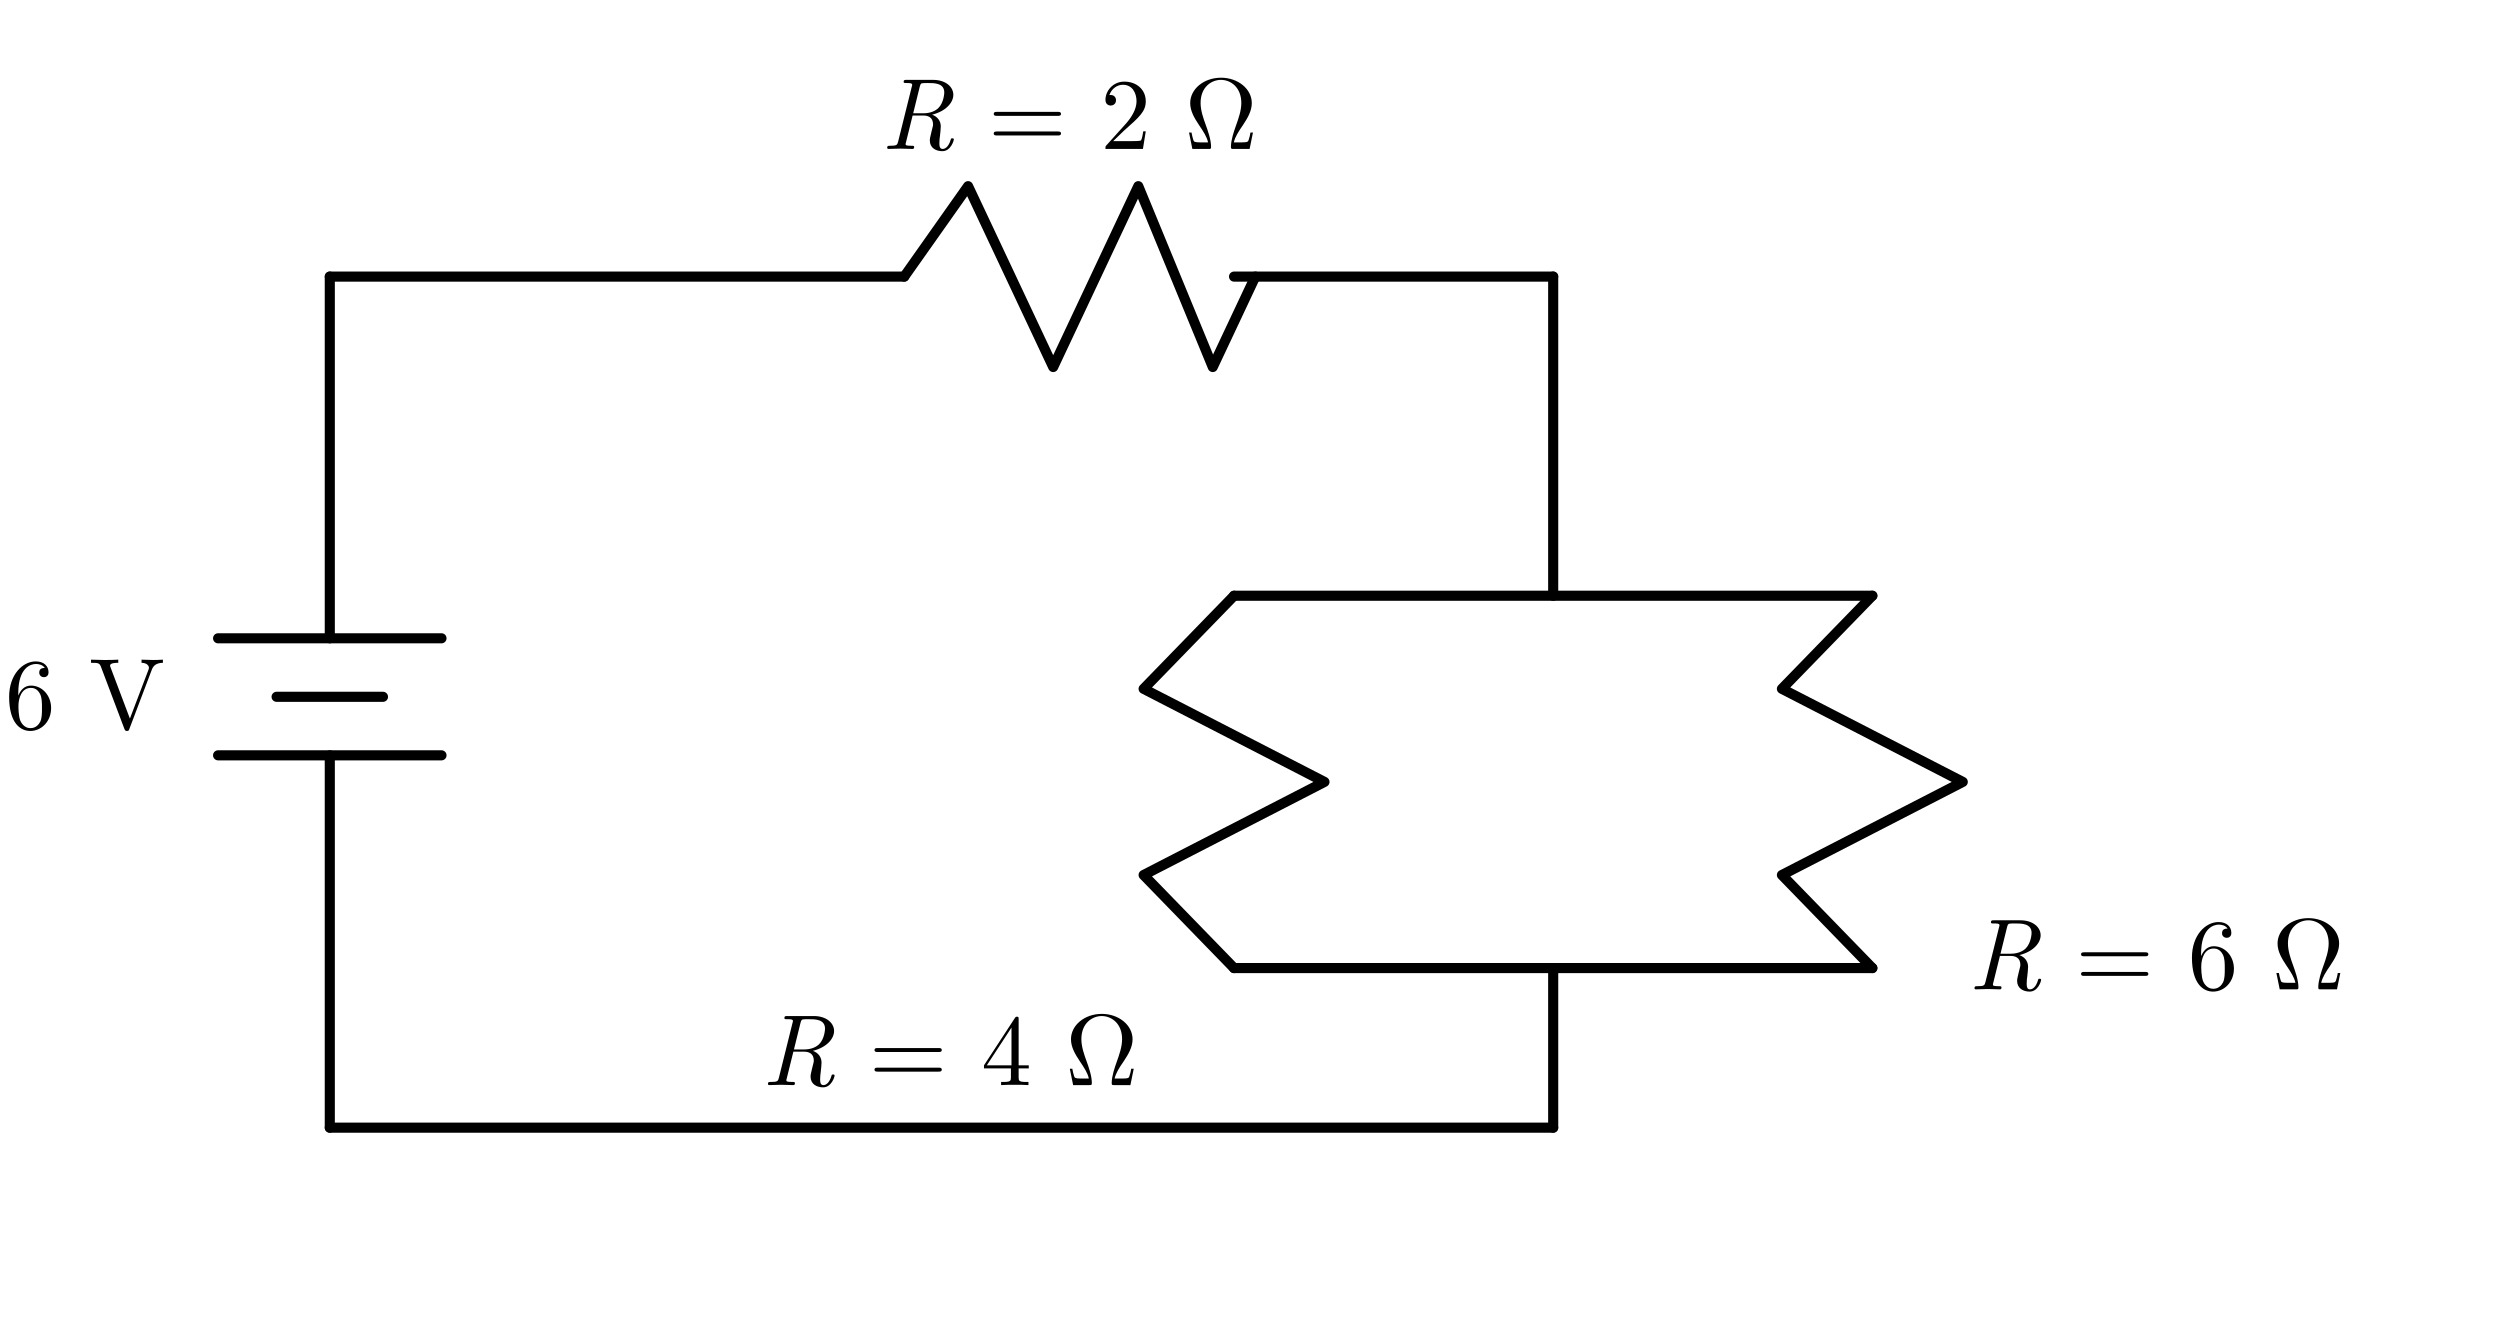
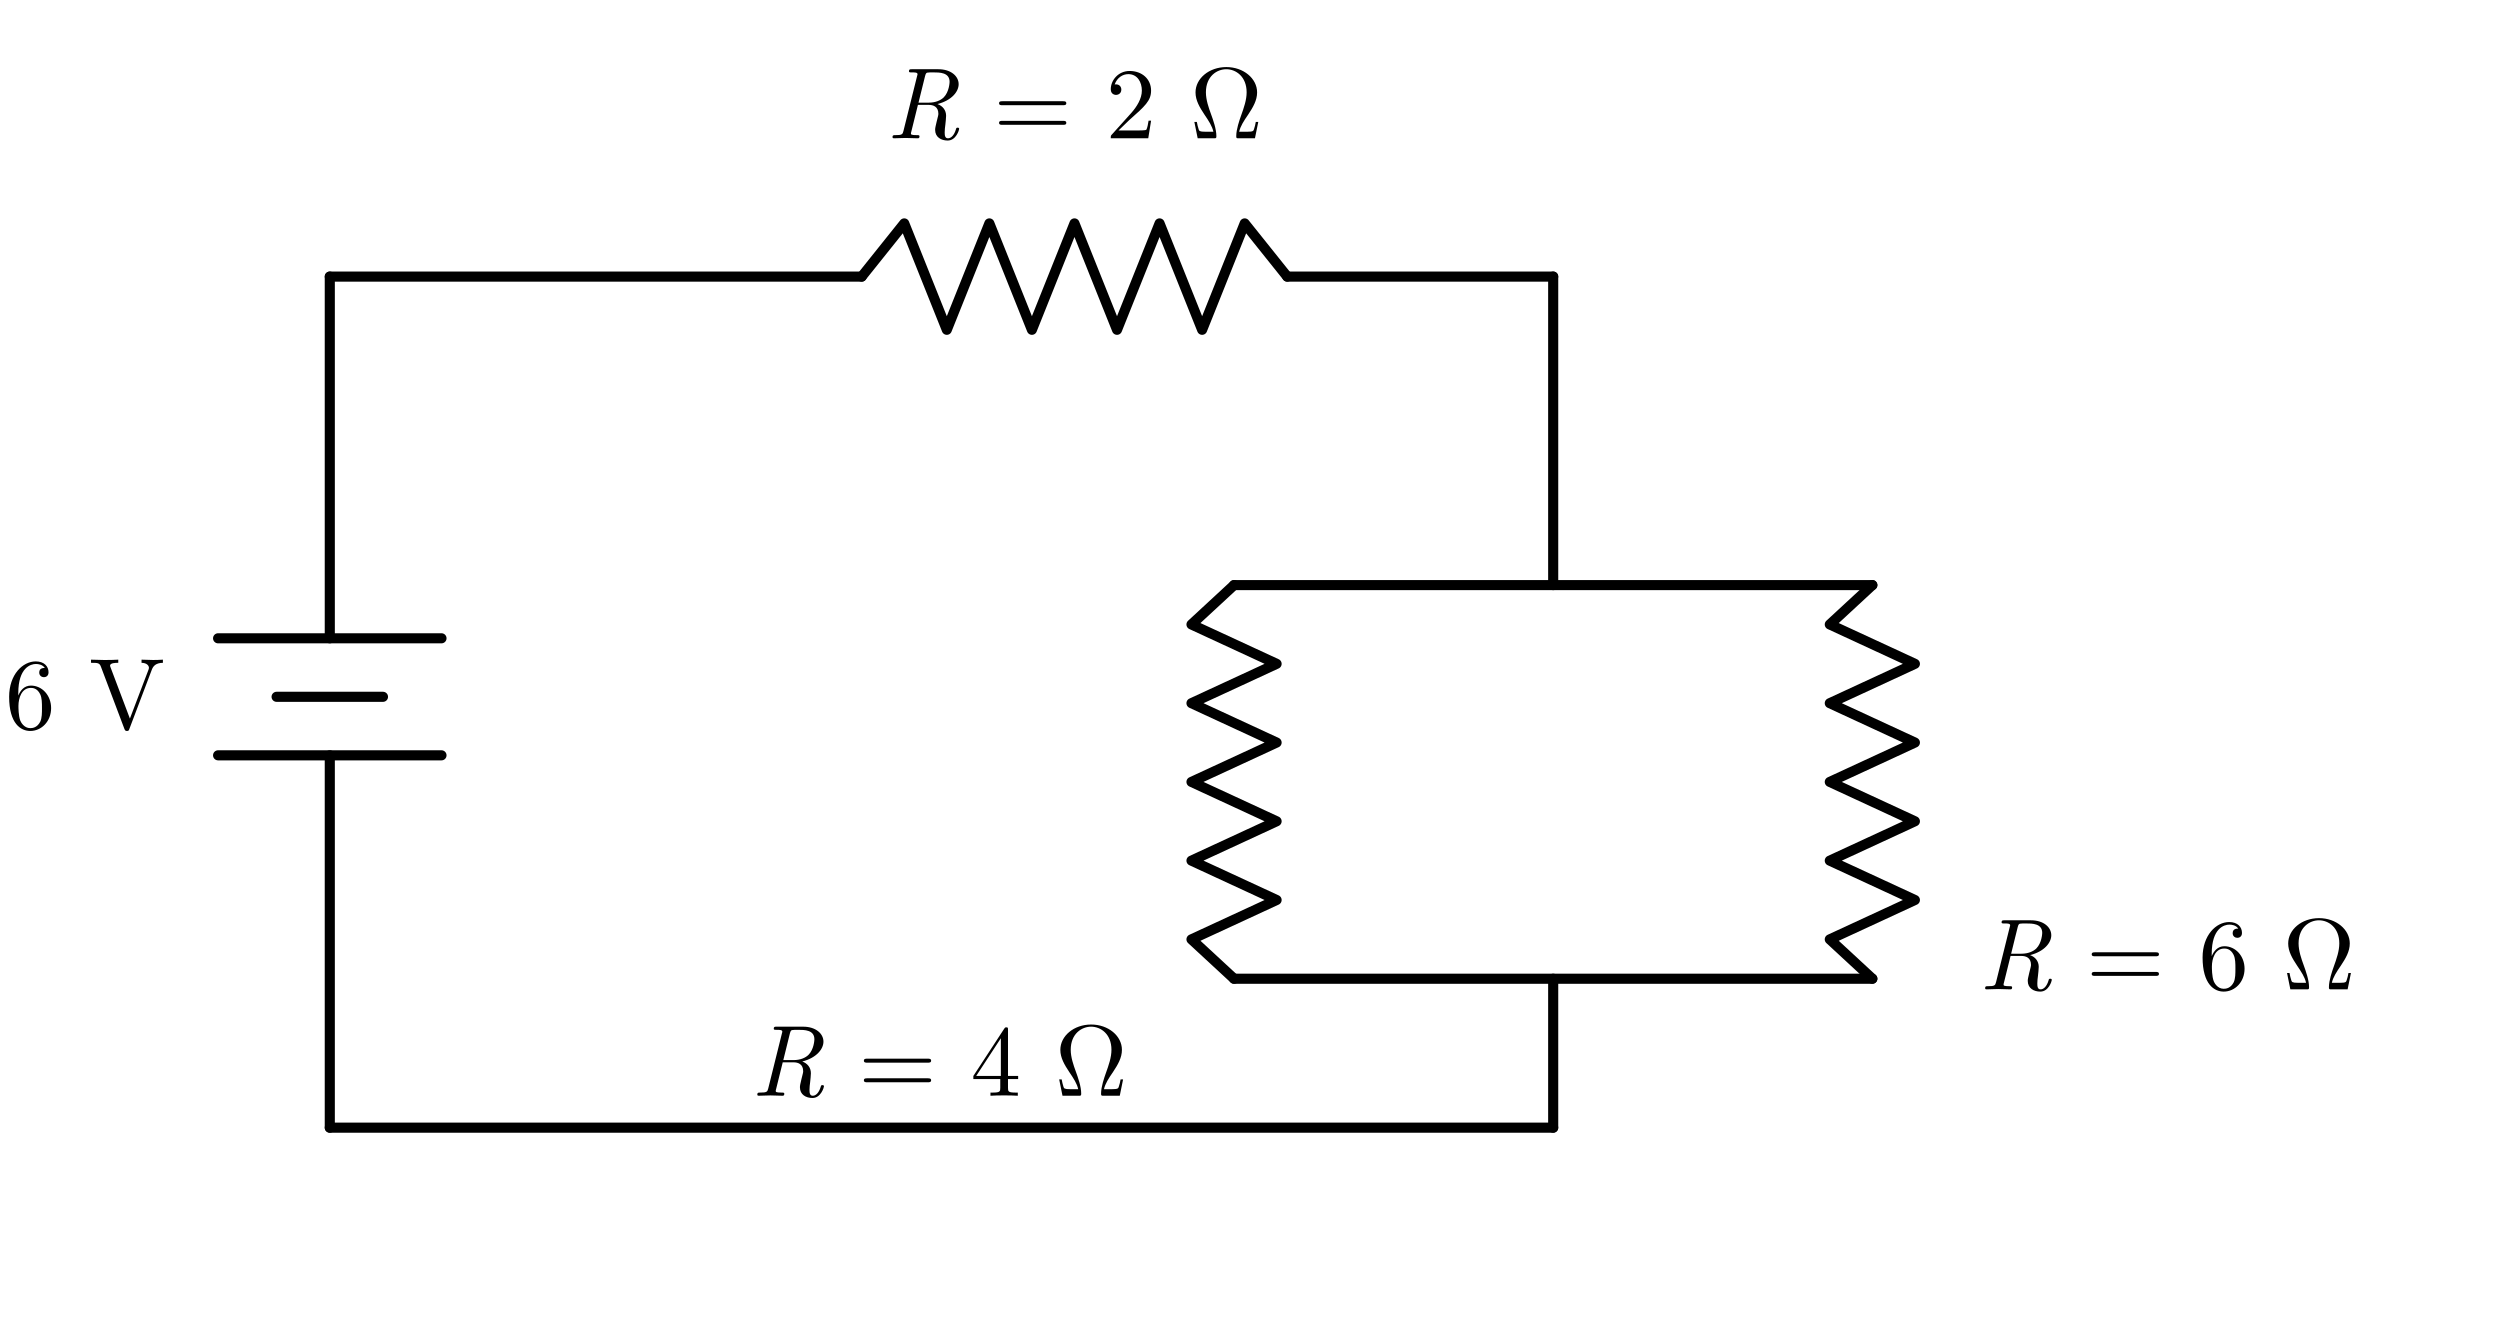
<svg xmlns="http://www.w3.org/2000/svg" fill="currentColor" viewBox="0 0 470 250" width="470" height="250" font-family="'Latin Modern Roman', Georgia, 'Times New Roman', serif">
  <g stroke="currentColor" stroke-width="1.9" fill="none" stroke-linecap="round" stroke-linejoin="round">
-     <line x1="62" y1="52" x2="170" y2="52" />
-     <path d="M 170,52 L 182,35 L 198,69 L 214,35 L 228,69 L 236,52" />
-     <line x1="232" y1="52" x2="292" y2="52" />
-     <line x1="292" y1="52" x2="292" y2="112" />
-     <line x1="292" y1="182" x2="292" y2="212" />
+     <line x1="62" y1="52" x2="162" y2="52" />
+     <path d="M 162,52 L 170.0,42.0 L 178.0,62.0 L 186.0,42.0 L 194.0,62.0 L 202.0,42.0 L 210.0,62.0 L 218.0,42.0 L 226.0,62.0 L 234.0,42.0 L 242,52" />
+     <line x1="242" y1="52" x2="292" y2="52" />
+     <line x1="292" y1="52" x2="292" y2="110" />
+     <line x1="292" y1="184" x2="292" y2="212" />
    <line x1="62" y1="212" x2="292" y2="212" />
    <line x1="62" y1="52" x2="62" y2="120" />
    <line x1="62" y1="142" x2="62" y2="212" />
    <line x1="41" y1="120" x2="83" y2="120" />
    <line x1="52" y1="131" x2="72" y2="131" />
    <line x1="41" y1="142" x2="83" y2="142" />
-     <line x1="232" y1="112" x2="352" y2="112" />
-     <line x1="232" y1="182" x2="352" y2="182" />
-     <path d="M 232,112 L 215,129.5 L 249,147 L 215,164.5 L 232,182" />
-     <path d="M 352,112 L 335,129.5 L 369,147 L 335,164.5 L 352,182" />
+     <line x1="232" y1="110" x2="352" y2="110" />
+     <line x1="232" y1="184" x2="352" y2="184" />
+     <path d="M 232,110 L 224.0,117.4 L 240.0,124.8 L 224.0,132.2 L 240.0,139.6 L 224.0,147.0 L 240.0,154.4 L 224.0,161.8 L 240.0,169.2 L 224.0,176.6 L 232,184" />
+     <path d="M 352,110 L 344.0,117.4 L 360.0,124.8 L 344.0,132.2 L 360.0,139.6 L 344.0,147.0 L 360.0,154.4 L 344.0,161.8 L 360.0,169.2 L 344.0,176.6 L 352,184" />
  </g>
-   <text x="201" y="28" font-size="19" text-anchor="middle">
+   <text x="202" y="26" font-size="19" text-anchor="middle">
    <tspan font-style="italic">R</tspan> = 2 Ω</text>
  <text x="31" y="137" font-size="19" text-anchor="end">6 V</text>
-   <text x="214" y="204" font-size="19" text-anchor="end">
+   <text x="212" y="206" font-size="19" text-anchor="end">
    <tspan font-style="italic">R</tspan> = 4 Ω</text>
-   <text x="370" y="186" font-size="19">
+   <text x="372" y="186" font-size="19">
    <tspan font-style="italic">R</tspan> = 6 Ω</text>
</svg>
